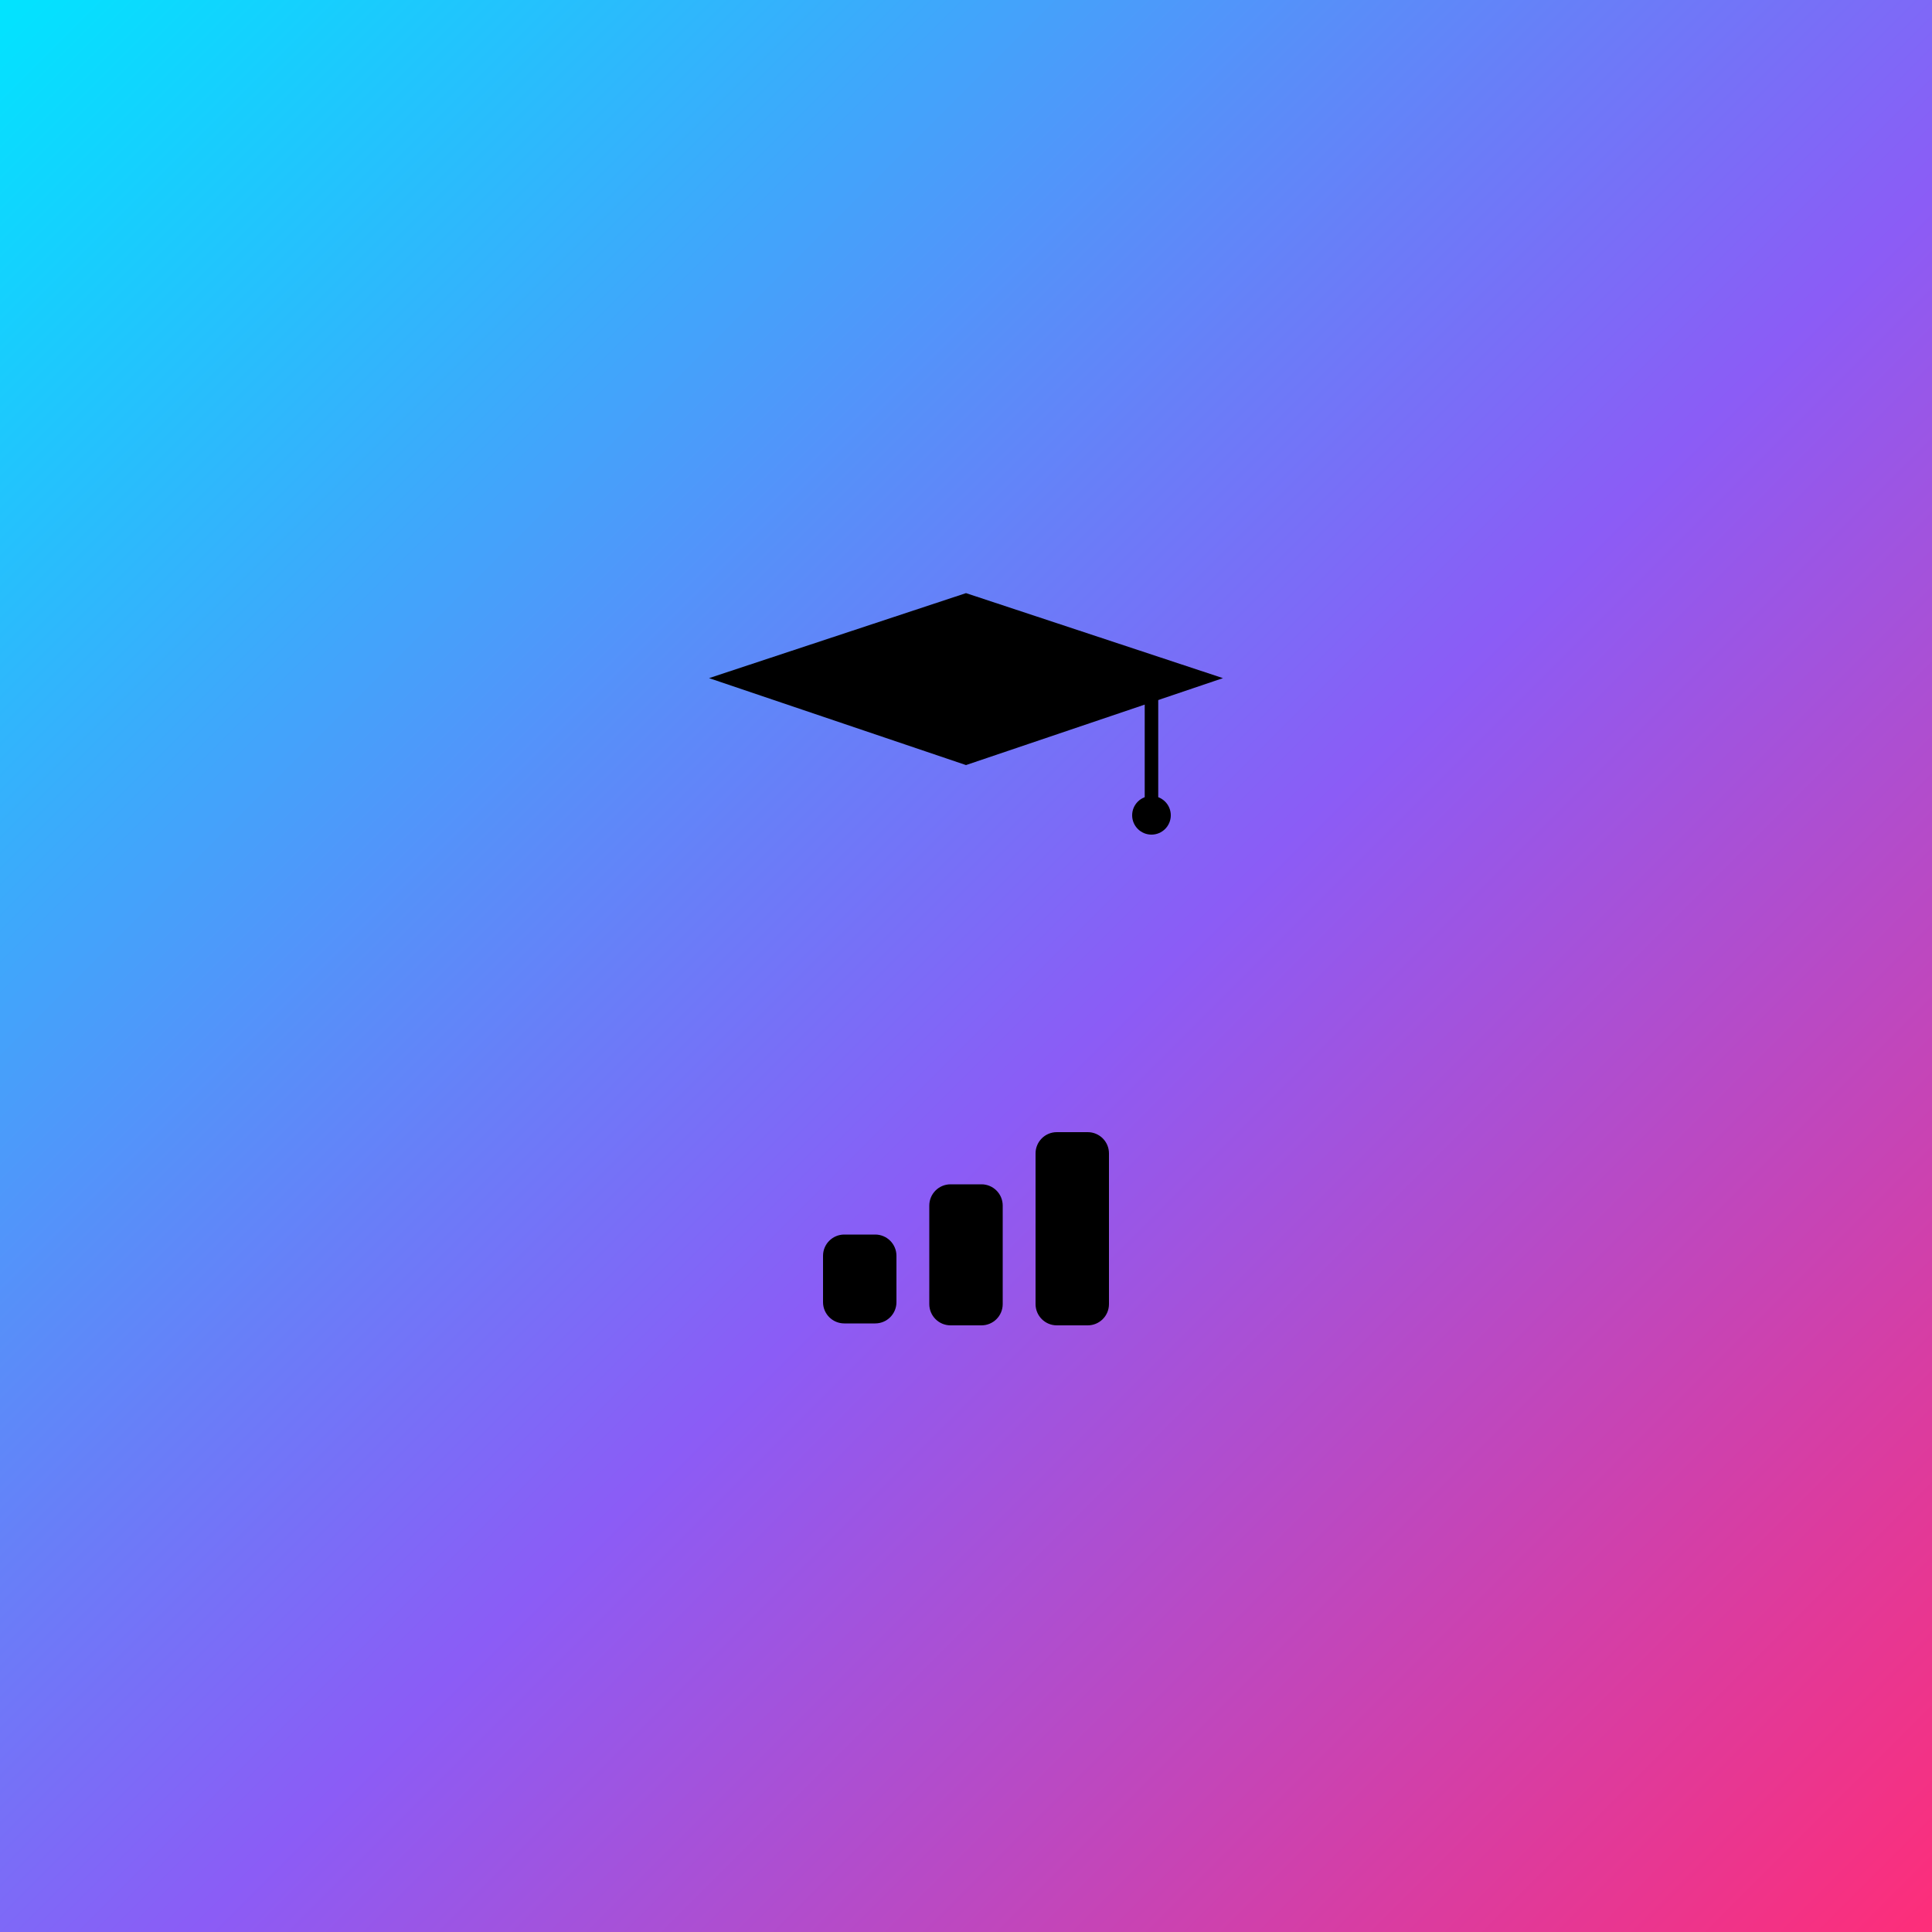
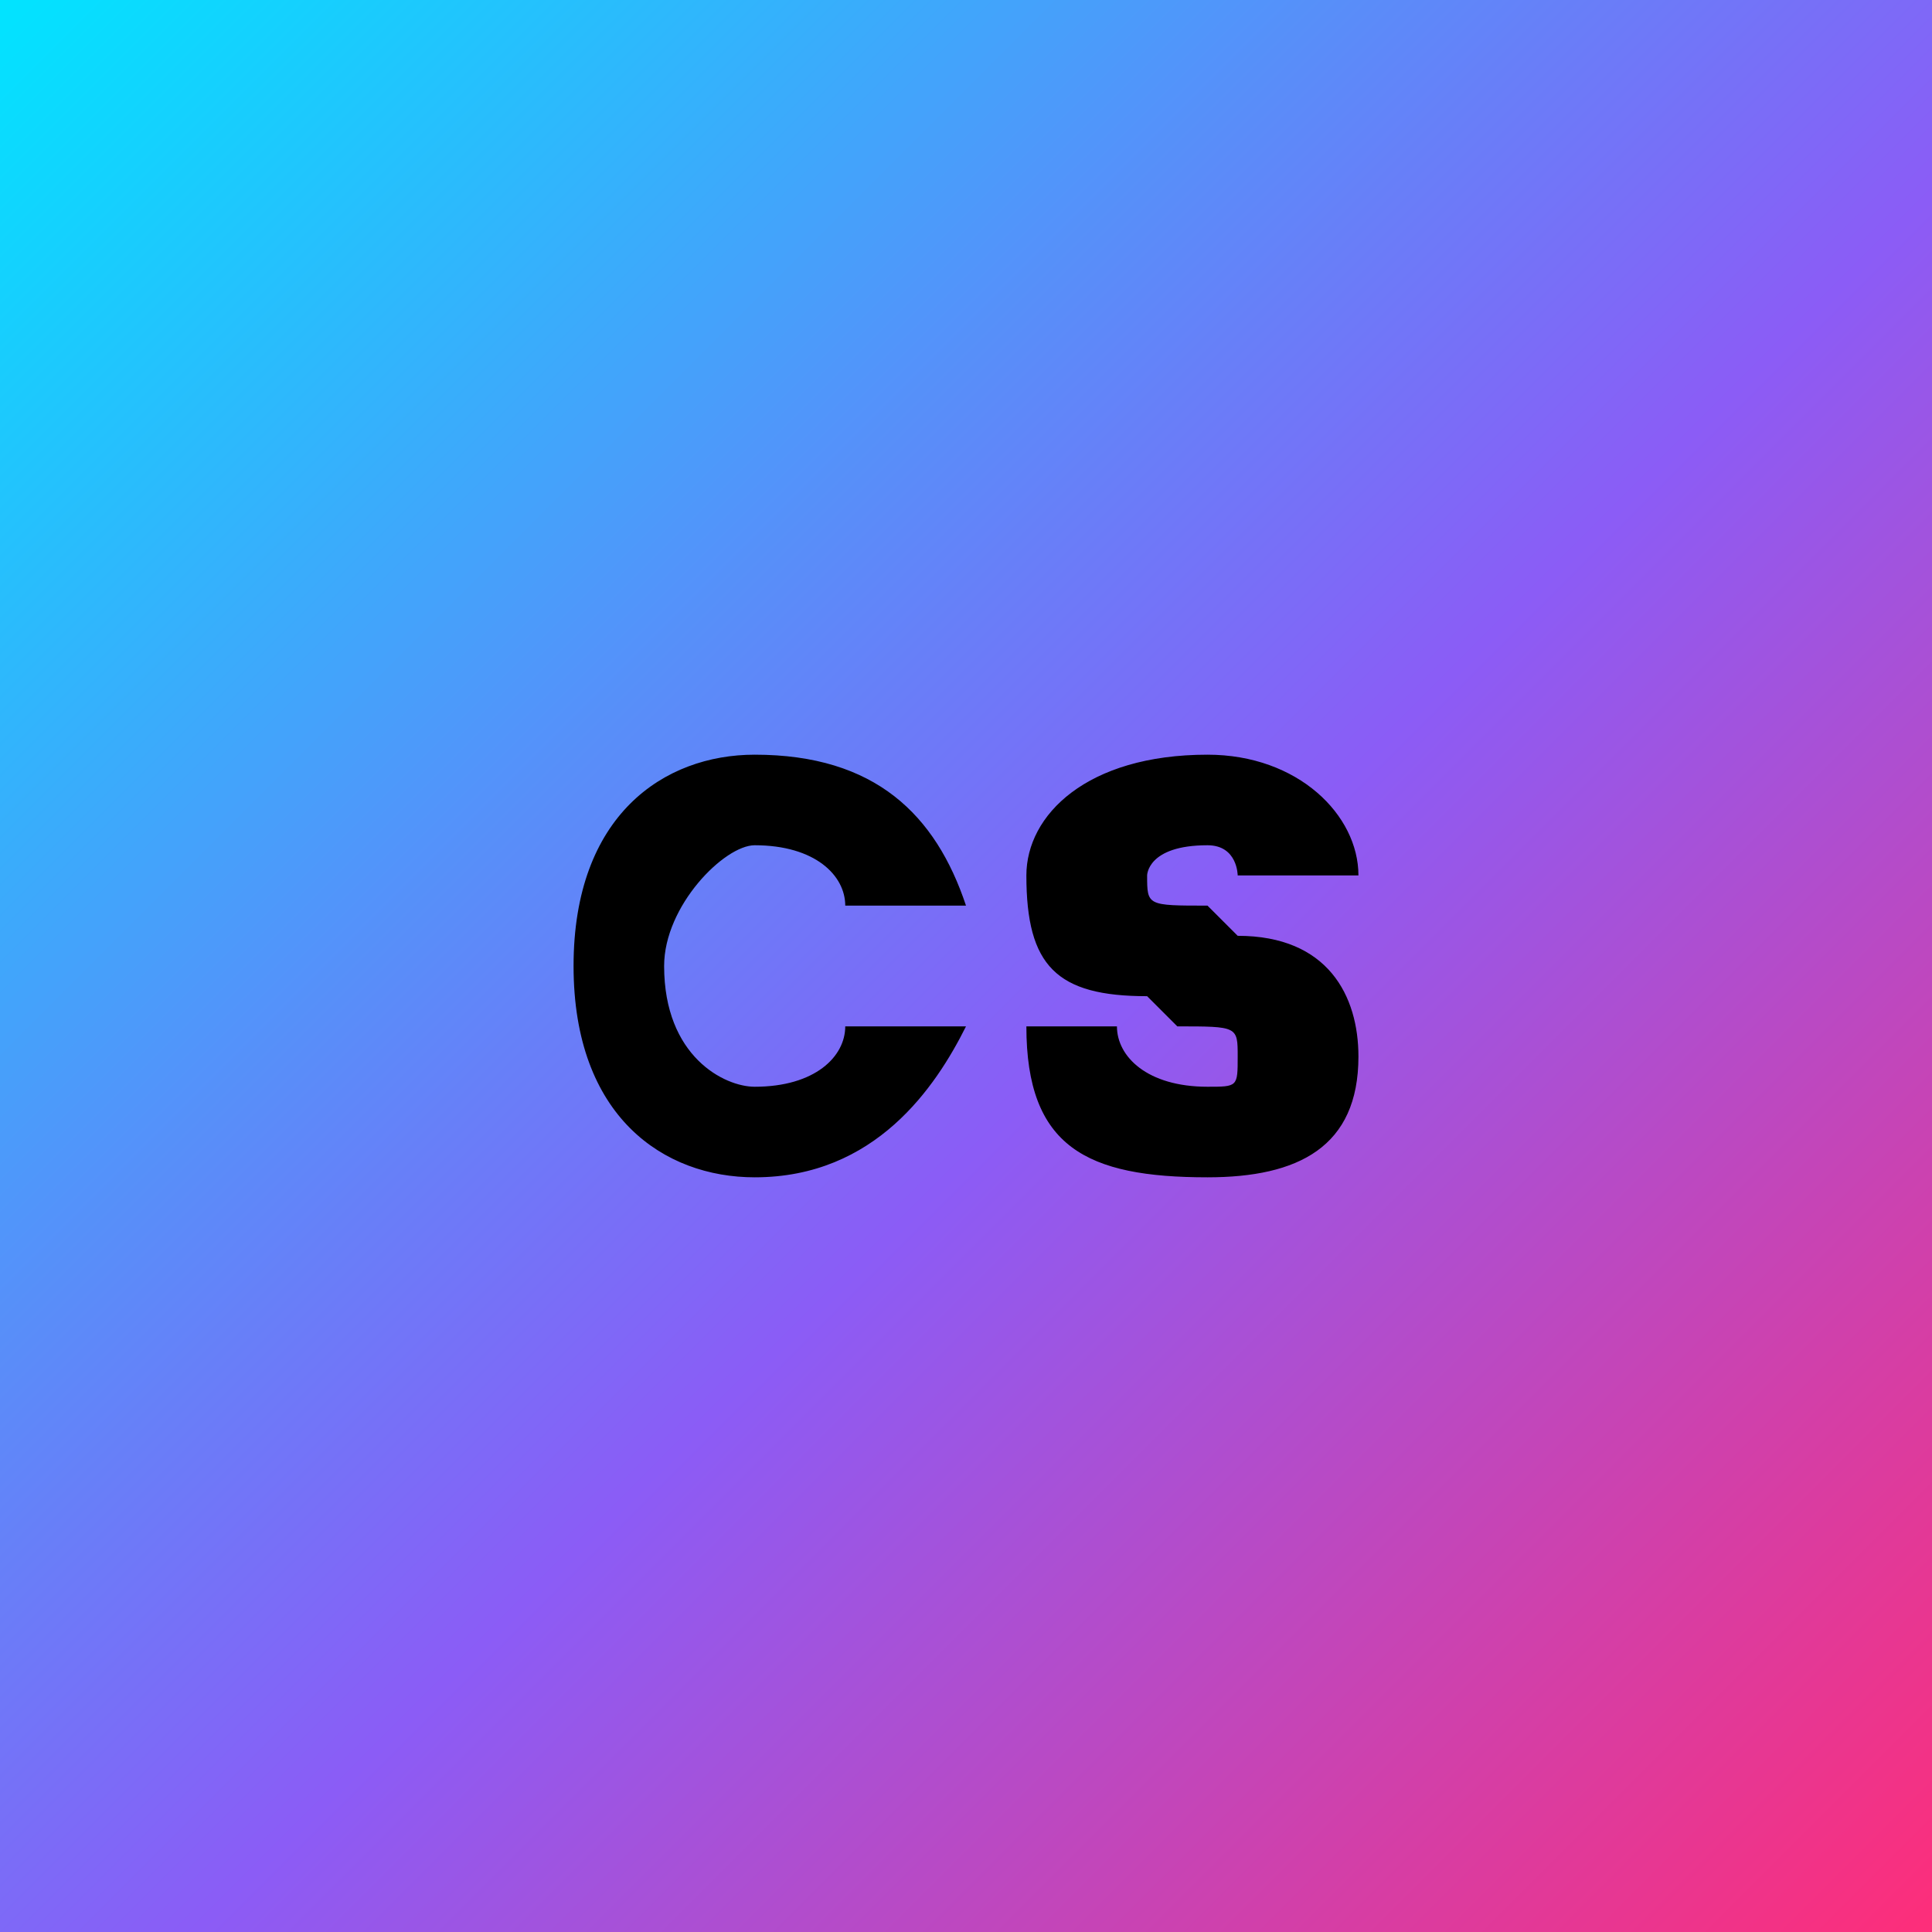
<svg xmlns="http://www.w3.org/2000/svg" viewBox="0 0 1 1" width="512" height="512">
  <defs>
    <linearGradient id="g" x1="0" y1="0" x2="1" y2="1">
      <stop offset="0" stop-color="#00e5ff" />
      <stop offset=".55" stop-color="#8b5cf6" />
      <stop offset="1" stop-color="#ff2d78" />
    </linearGradient>
  </defs>
  <rect width="1" height="1" rx="0" fill="url(#g)" />
-   <path d="M0.5 0.307 L0.633 0.351 L0.5 0.396 L0.367 0.351 Z" fill="#000" />
-   <path d="M0.596 0.36 V0.422" stroke="#000" stroke-width="0.007" stroke-linecap="round" />
-   <circle cx="0.596" cy="0.422" r="0.01" fill="#000" />
-   <rect x="0.426" y="0.639" width="0.038" height="0.046" rx="0.011" fill="#000" />
-   <rect x="0.481" y="0.613" width="0.038" height="0.073" rx="0.011" fill="#000" />
-   <rect x="0.536" y="0.586" width="0.038" height="0.1" rx="0.011" fill="#000" />
+   <text x="0.5" y="0.5" fill="#000" font-family="Cairo, Inter, Helvetica, Arial, sans-serif" font-size="0.3" font-weight="900" letter-spacing="0.012" text-anchor="middle" dominant-baseline="central">CS</text>
</svg>
